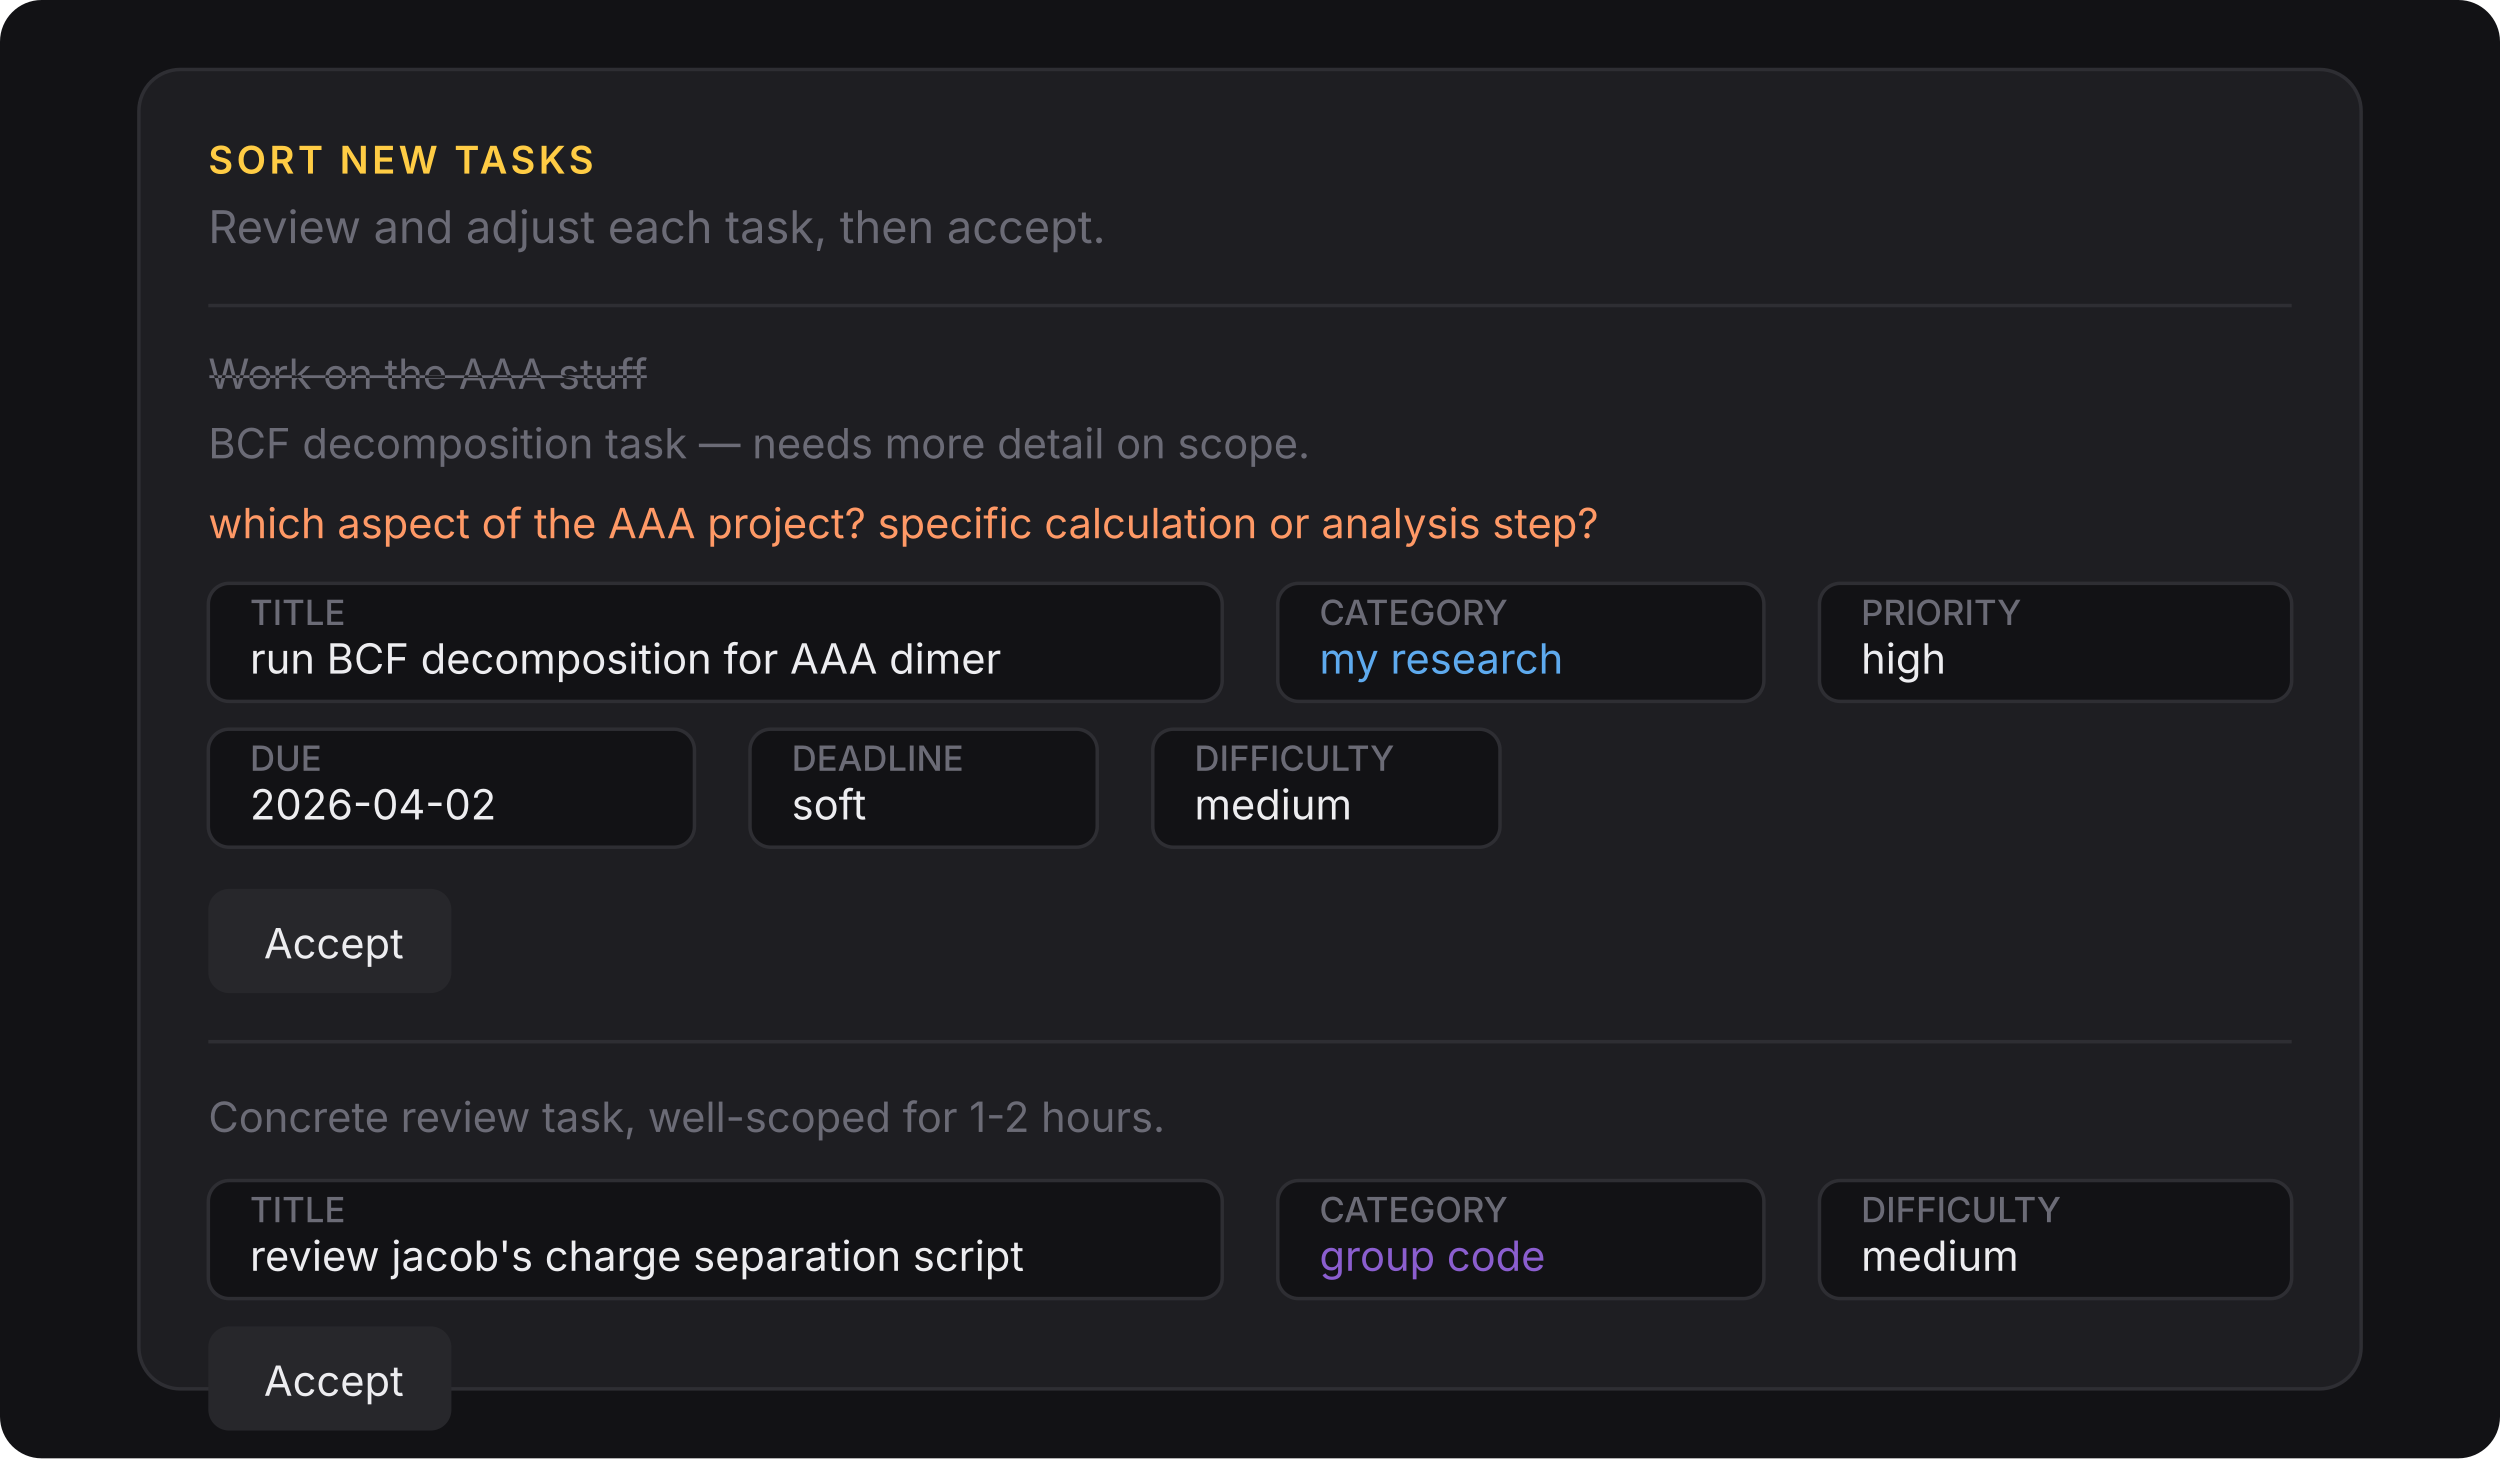
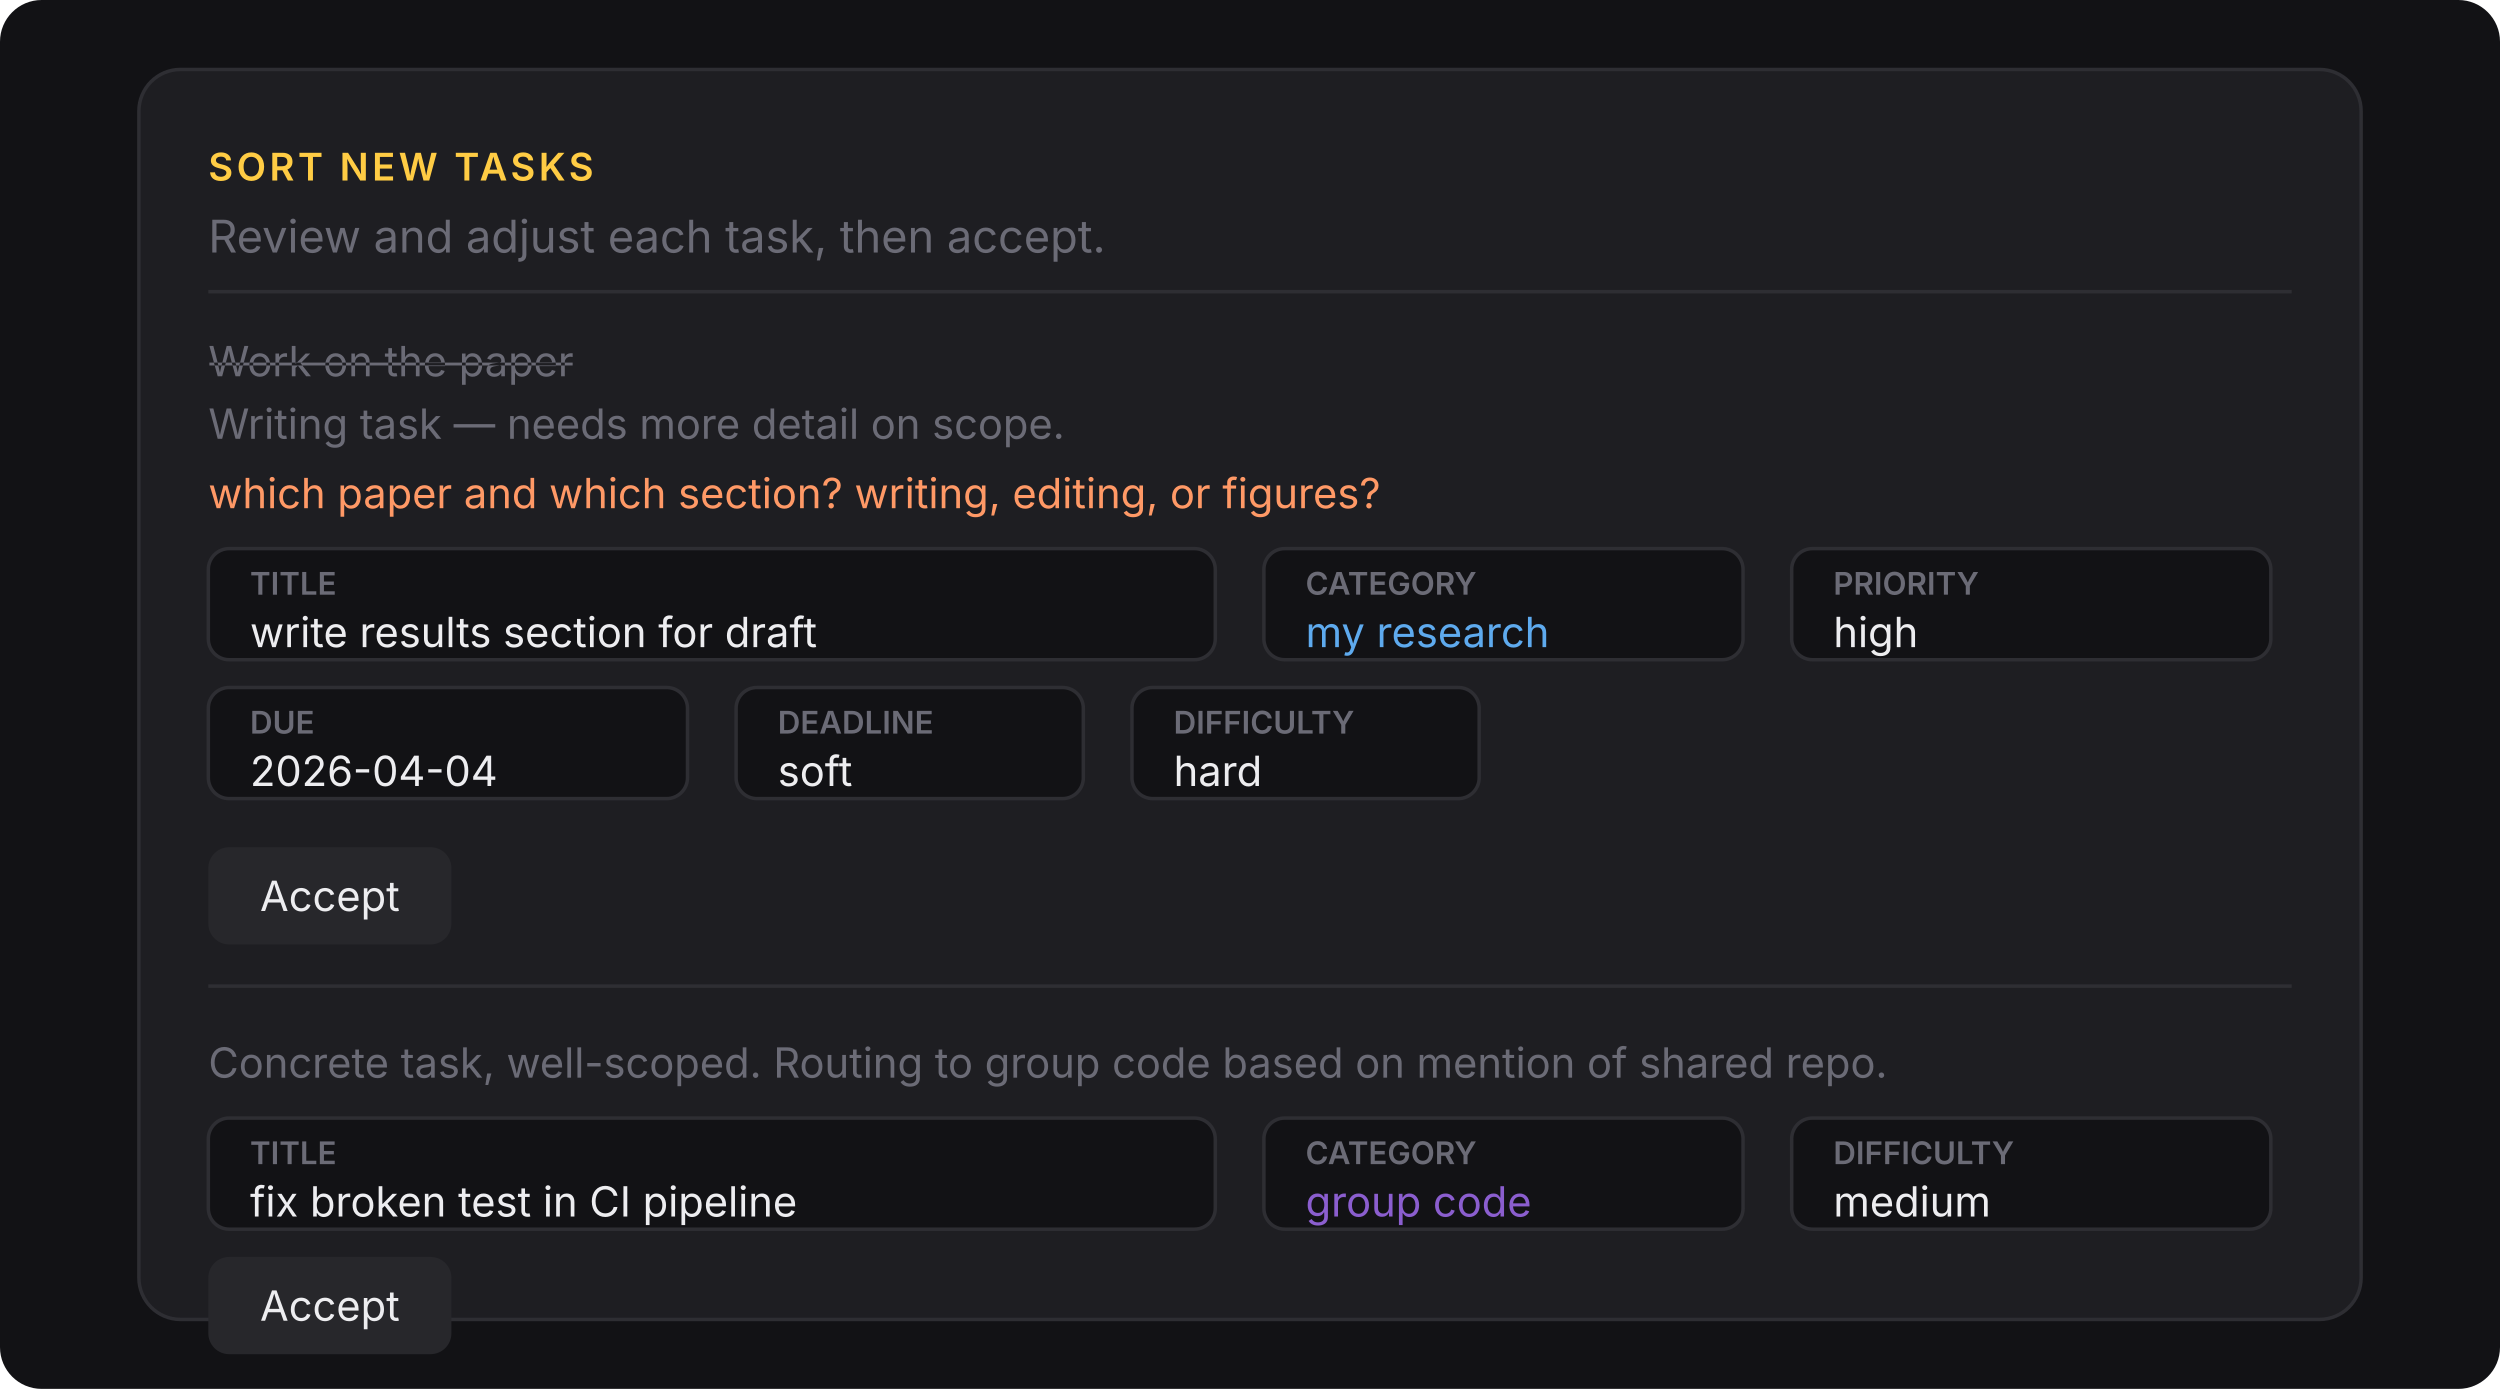
- <svg xmlns="http://www.w3.org/2000/svg" width="720" height="420" viewBox="0 0 720 420">
+ <svg xmlns="http://www.w3.org/2000/svg" width="720" height="400" viewBox="0 0 720 400">
  <defs>
    <style>
-       text { font-family: -apple-system, 'Inter', sans-serif; }
+       text { font-family: -apple-system, 'Inter', sans-serif; dominant-baseline: central; }
    </style>
  </defs>
-   <rect width="720" height="420" rx="12" fill="#121215" />
-   <rect x="40" y="20" width="640" height="380" rx="12" fill="#1e1e22" stroke="#2e2e33" />
-   <text x="60" y="50" fill="#ffcc44" font-size="11" font-weight="600" letter-spacing="1">SORT NEW TASKS</text>
-   <text x="60" y="70" fill="#6b6b76" font-size="13">Review and adjust each task, then accept.</text>
-   <line x1="60" y1="88" x2="660" y2="88" stroke="#2e2e33" />
-   <text x="60" y="112" fill="#6b6b76" font-size="12" text-decoration="line-through">Work on the AAA stuff</text>
-   <text x="60" y="132" fill="#6b6b76" font-size="12">BCF decomposition task — needs more detail on scope.</text>
-   <text x="60" y="155" fill="#ff9966" font-size="12">which aspect of the AAA project? specific calculation or analysis step?</text>
-   <rect x="60" y="168" width="292" height="34" rx="6" fill="#121215" stroke="#2e2e33" />
-   <text x="72" y="180" fill="#6b6b76" font-size="10" font-weight="500">TITLE</text>
-   <text x="72" y="194" fill="#ededf0" font-size="12">run BCF decomposition for AAA dimer</text>
-   <rect x="368" y="168" width="140" height="34" rx="6" fill="#121215" stroke="#2e2e33" />
-   <text x="380" y="180" fill="#6b6b76" font-size="10" font-weight="500">CATEGORY</text>
-   <text x="380" y="194" fill="#5eaaee" font-size="12">my research</text>
-   <rect x="524" y="168" width="136" height="34" rx="6" fill="#121215" stroke="#2e2e33" />
-   <text x="536" y="180" fill="#6b6b76" font-size="10" font-weight="500">PRIORITY</text>
-   <text x="536" y="194" fill="#ededf0" font-size="12">high</text>
-   <rect x="60" y="210" width="140" height="34" rx="6" fill="#121215" stroke="#2e2e33" />
-   <text x="72" y="222" fill="#6b6b76" font-size="10" font-weight="500">DUE</text>
-   <text x="72" y="236" fill="#ededf0" font-size="12">2026-04-02</text>
-   <rect x="216" y="210" width="100" height="34" rx="6" fill="#121215" stroke="#2e2e33" />
-   <text x="228" y="222" fill="#6b6b76" font-size="10" font-weight="500">DEADLINE</text>
-   <text x="228" y="236" fill="#ededf0" font-size="12">soft</text>
-   <rect x="332" y="210" width="100" height="34" rx="6" fill="#121215" stroke="#2e2e33" />
-   <text x="344" y="222" fill="#6b6b76" font-size="10" font-weight="500">DIFFICULTY</text>
-   <text x="344" y="236" fill="#ededf0" font-size="12">medium</text>
-   <rect x="60" y="256" width="70" height="30" rx="6" fill="#27272b" />
-   <text x="76" y="276" fill="#ededf0" font-size="12">Accept</text>
-   <line x1="60" y1="300" x2="660" y2="300" stroke="#2e2e33" />
-   <text x="60" y="326" fill="#6b6b76" font-size="12">Concrete review task, well-scoped for 1-2 hours.</text>
-   <rect x="60" y="340" width="292" height="34" rx="6" fill="#121215" stroke="#2e2e33" />
-   <text x="72" y="352" fill="#6b6b76" font-size="10" font-weight="500">TITLE</text>
-   <text x="72" y="366" fill="#ededf0" font-size="12">review jacob's charge separation script</text>
-   <rect x="368" y="340" width="140" height="34" rx="6" fill="#121215" stroke="#2e2e33" />
-   <text x="380" y="352" fill="#6b6b76" font-size="10" font-weight="500">CATEGORY</text>
-   <text x="380" y="366" fill="#8b5ecf" font-size="12">group code</text>
-   <rect x="524" y="340" width="136" height="34" rx="6" fill="#121215" stroke="#2e2e33" />
-   <text x="536" y="352" fill="#6b6b76" font-size="10" font-weight="500">DIFFICULTY</text>
-   <text x="536" y="366" fill="#ededf0" font-size="12">medium</text>
-   <rect x="60" y="382" width="70" height="30" rx="6" fill="#27272b" />
-   <text x="76" y="402" fill="#ededf0" font-size="12">Accept</text>
+   <rect width="720" height="400" rx="12" fill="#121215" />
+   <rect x="40" y="20" width="640" height="360" rx="12" fill="#1e1e22" stroke="#2e2e33" />
+   <text x="60" y="48" fill="#ffcc44" font-size="11" font-weight="600" letter-spacing="1">SORT NEW TASKS</text>
+   <text x="60" y="68" fill="#6b6b76" font-size="13">Review and adjust each task, then accept.</text>
+   <line x1="60" y1="84" x2="660" y2="84" stroke="#2e2e33" />
+   <text x="60" y="104" fill="#6b6b76" font-size="12" text-decoration="line-through">Work on the paper</text>
+   <text x="60" y="122" fill="#6b6b76" font-size="12">Writing task — needs more detail on scope.</text>
+   <text x="60" y="142" fill="#ff9966" font-size="12">which paper and which section? writing, editing, or figures?</text>
+   <rect x="60" y="158" width="290" height="32" rx="6" fill="#121215" stroke="#2e2e33" />
+   <text x="72" y="168" fill="#6b6b76" font-size="9" font-weight="600">TITLE</text>
+   <text x="72" y="182" fill="#ededf0" font-size="12">write results section for draft</text>
+   <rect x="364" y="158" width="138" height="32" rx="6" fill="#121215" stroke="#2e2e33" />
+   <text x="376" y="168" fill="#6b6b76" font-size="9" font-weight="600">CATEGORY</text>
+   <text x="376" y="182" fill="#5eaaee" font-size="12">my research</text>
+   <rect x="516" y="158" width="138" height="32" rx="6" fill="#121215" stroke="#2e2e33" />
+   <text x="528" y="168" fill="#6b6b76" font-size="9" font-weight="600">PRIORITY</text>
+   <text x="528" y="182" fill="#ededf0" font-size="12">high</text>
+   <rect x="60" y="198" width="138" height="32" rx="6" fill="#121215" stroke="#2e2e33" />
+   <text x="72" y="208" fill="#6b6b76" font-size="9" font-weight="600">DUE</text>
+   <text x="72" y="222" fill="#ededf0" font-size="12">2026-04-04</text>
+   <rect x="212" y="198" width="100" height="32" rx="6" fill="#121215" stroke="#2e2e33" />
+   <text x="224" y="208" fill="#6b6b76" font-size="9" font-weight="600">DEADLINE</text>
+   <text x="224" y="222" fill="#ededf0" font-size="12">soft</text>
+   <rect x="326" y="198" width="100" height="32" rx="6" fill="#121215" stroke="#2e2e33" />
+   <text x="338" y="208" fill="#6b6b76" font-size="9" font-weight="600">DIFFICULTY</text>
+   <text x="338" y="222" fill="#ededf0" font-size="12">hard</text>
+   <rect x="60" y="244" width="70" height="28" rx="6" fill="#27272b" />
+   <text x="95" y="258" fill="#ededf0" font-size="12" text-anchor="middle">Accept</text>
+   <line x1="60" y1="284" x2="660" y2="284" stroke="#2e2e33" />
+   <text x="60" y="306" fill="#6b6b76" font-size="12">Concrete task, well-scoped. Routing to group code based on mention of shared repo.</text>
+   <rect x="60" y="322" width="290" height="32" rx="6" fill="#121215" stroke="#2e2e33" />
+   <text x="72" y="332" fill="#6b6b76" font-size="9" font-weight="600">TITLE</text>
+   <text x="72" y="346" fill="#ededf0" font-size="12">fix broken test in CI pipeline</text>
+   <rect x="364" y="322" width="138" height="32" rx="6" fill="#121215" stroke="#2e2e33" />
+   <text x="376" y="332" fill="#6b6b76" font-size="9" font-weight="600">CATEGORY</text>
+   <text x="376" y="346" fill="#8b5ecf" font-size="12">group code</text>
+   <rect x="516" y="322" width="138" height="32" rx="6" fill="#121215" stroke="#2e2e33" />
+   <text x="528" y="332" fill="#6b6b76" font-size="9" font-weight="600">DIFFICULTY</text>
+   <text x="528" y="346" fill="#ededf0" font-size="12">medium</text>
+   <rect x="60" y="362" width="70" height="28" rx="6" fill="#27272b" />
+   <text x="95" y="376" fill="#ededf0" font-size="12" text-anchor="middle">Accept</text>
</svg>
